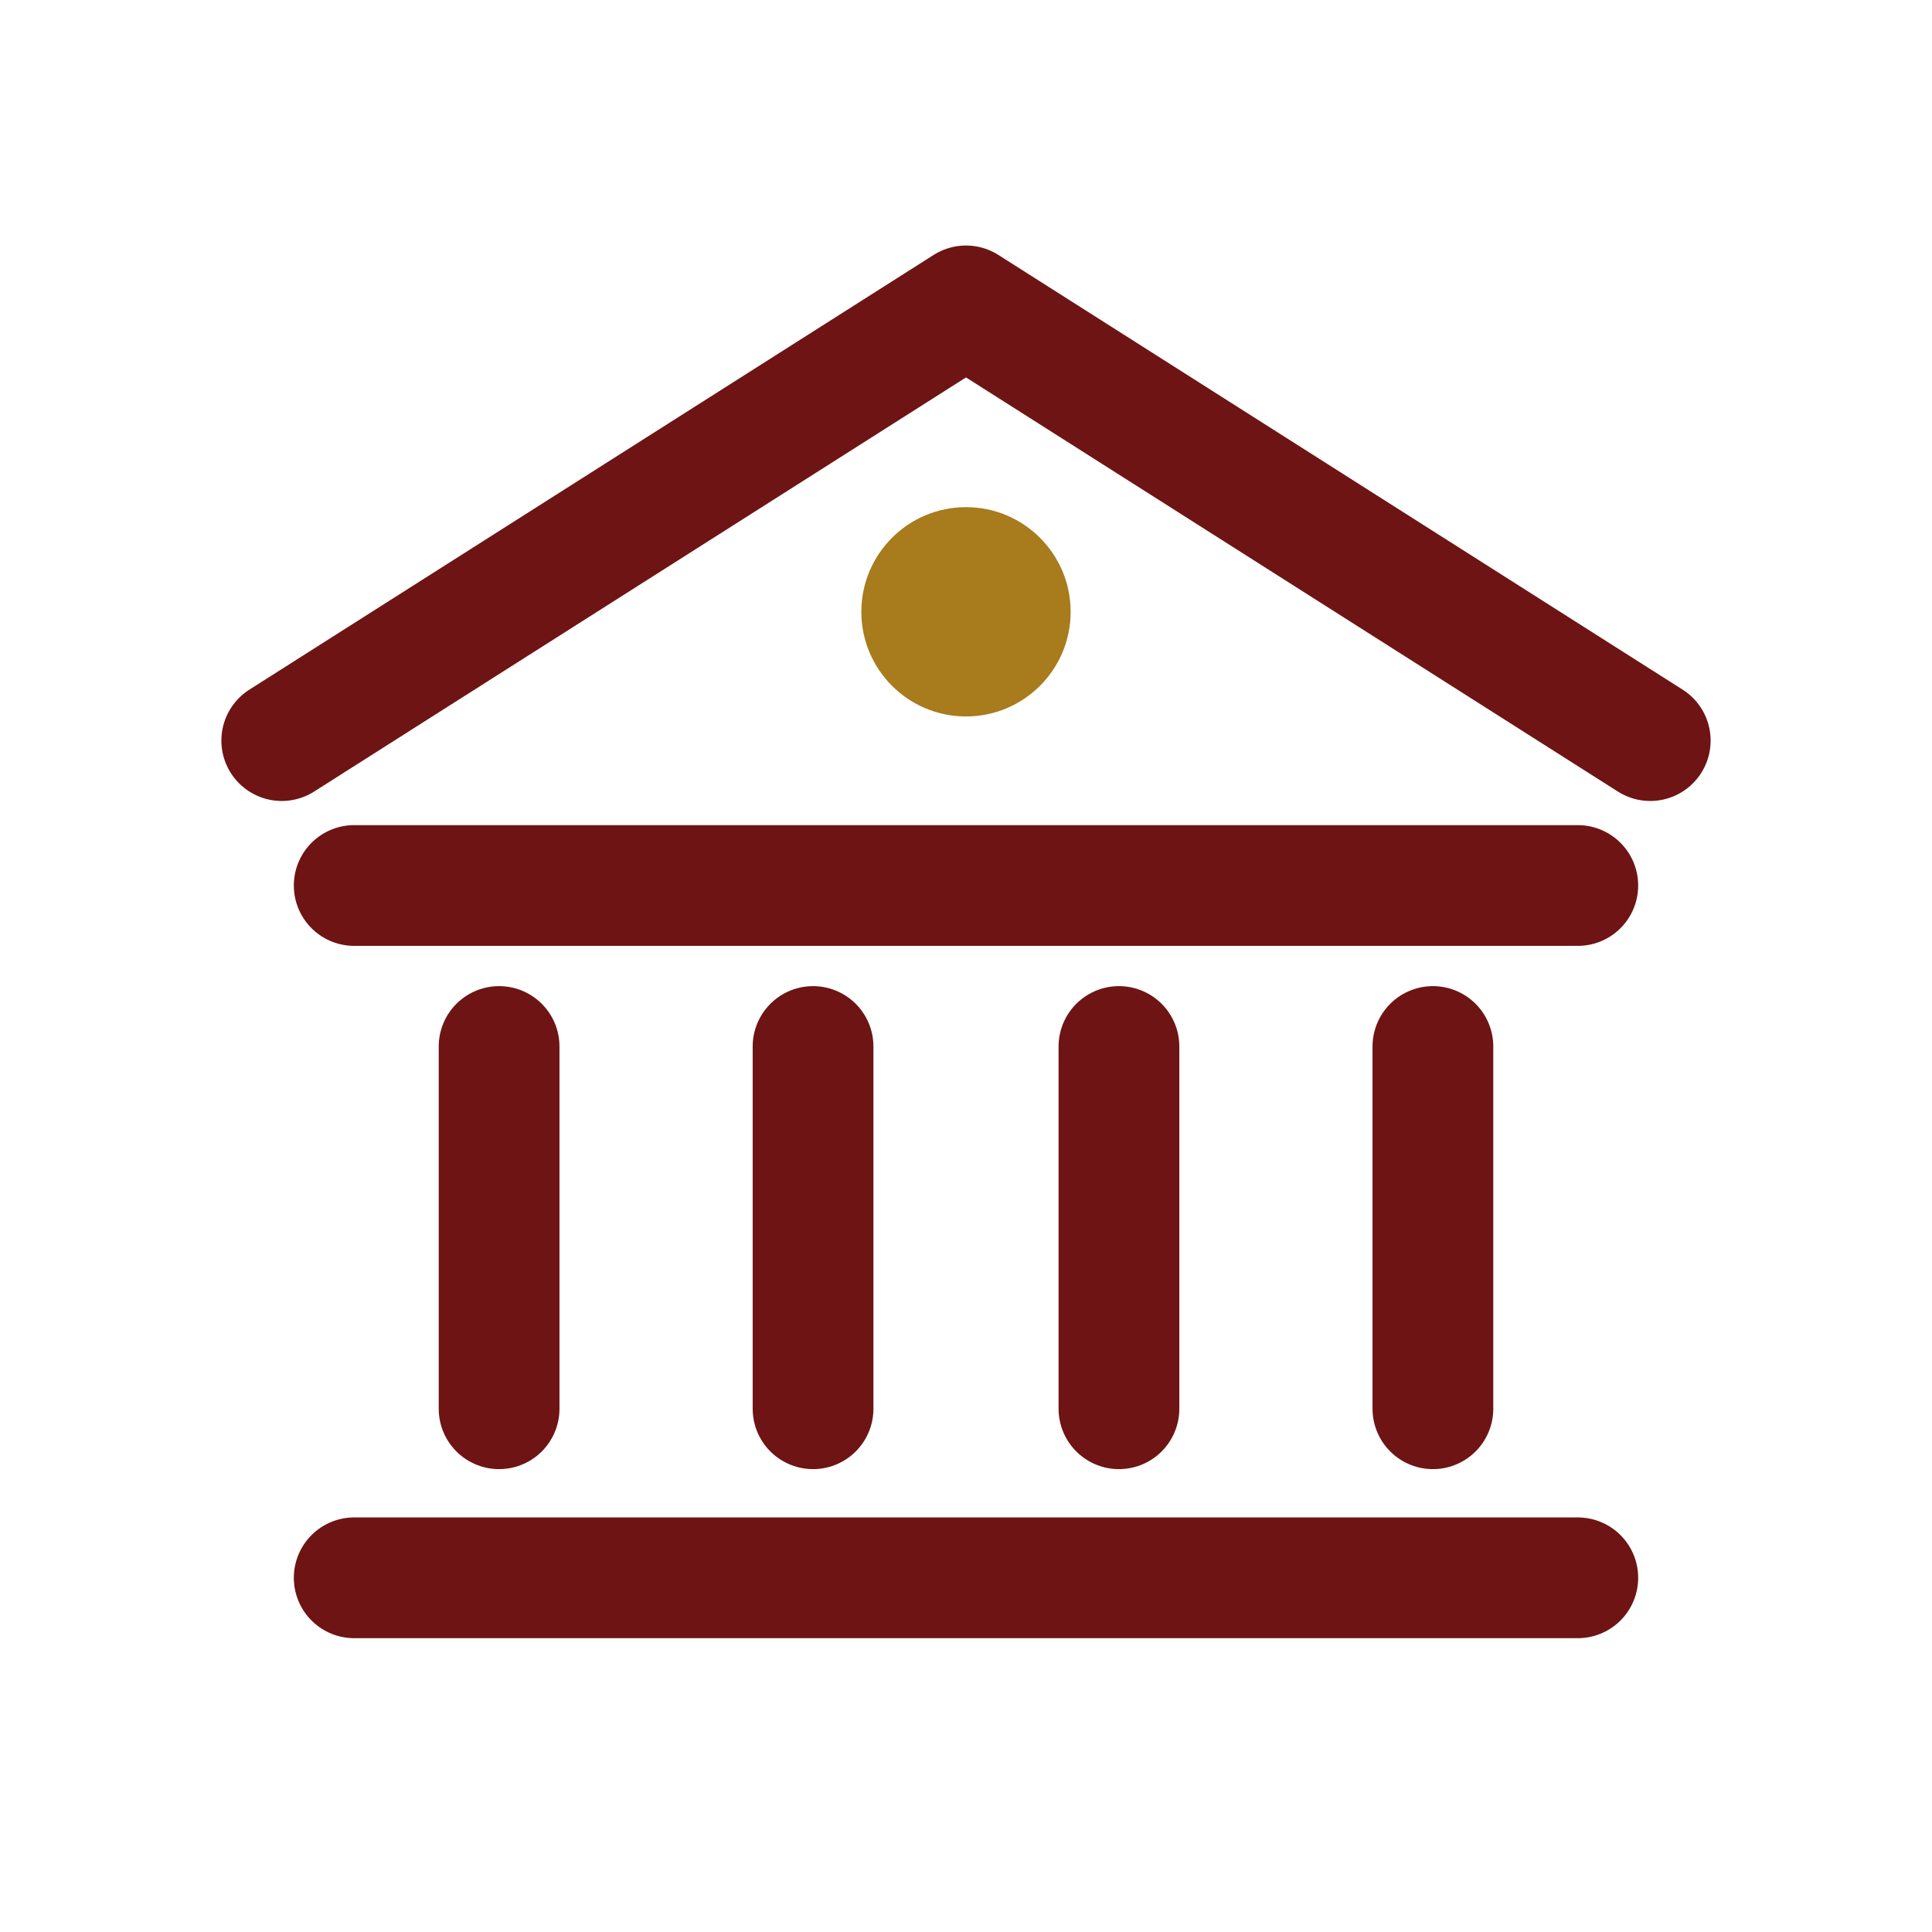
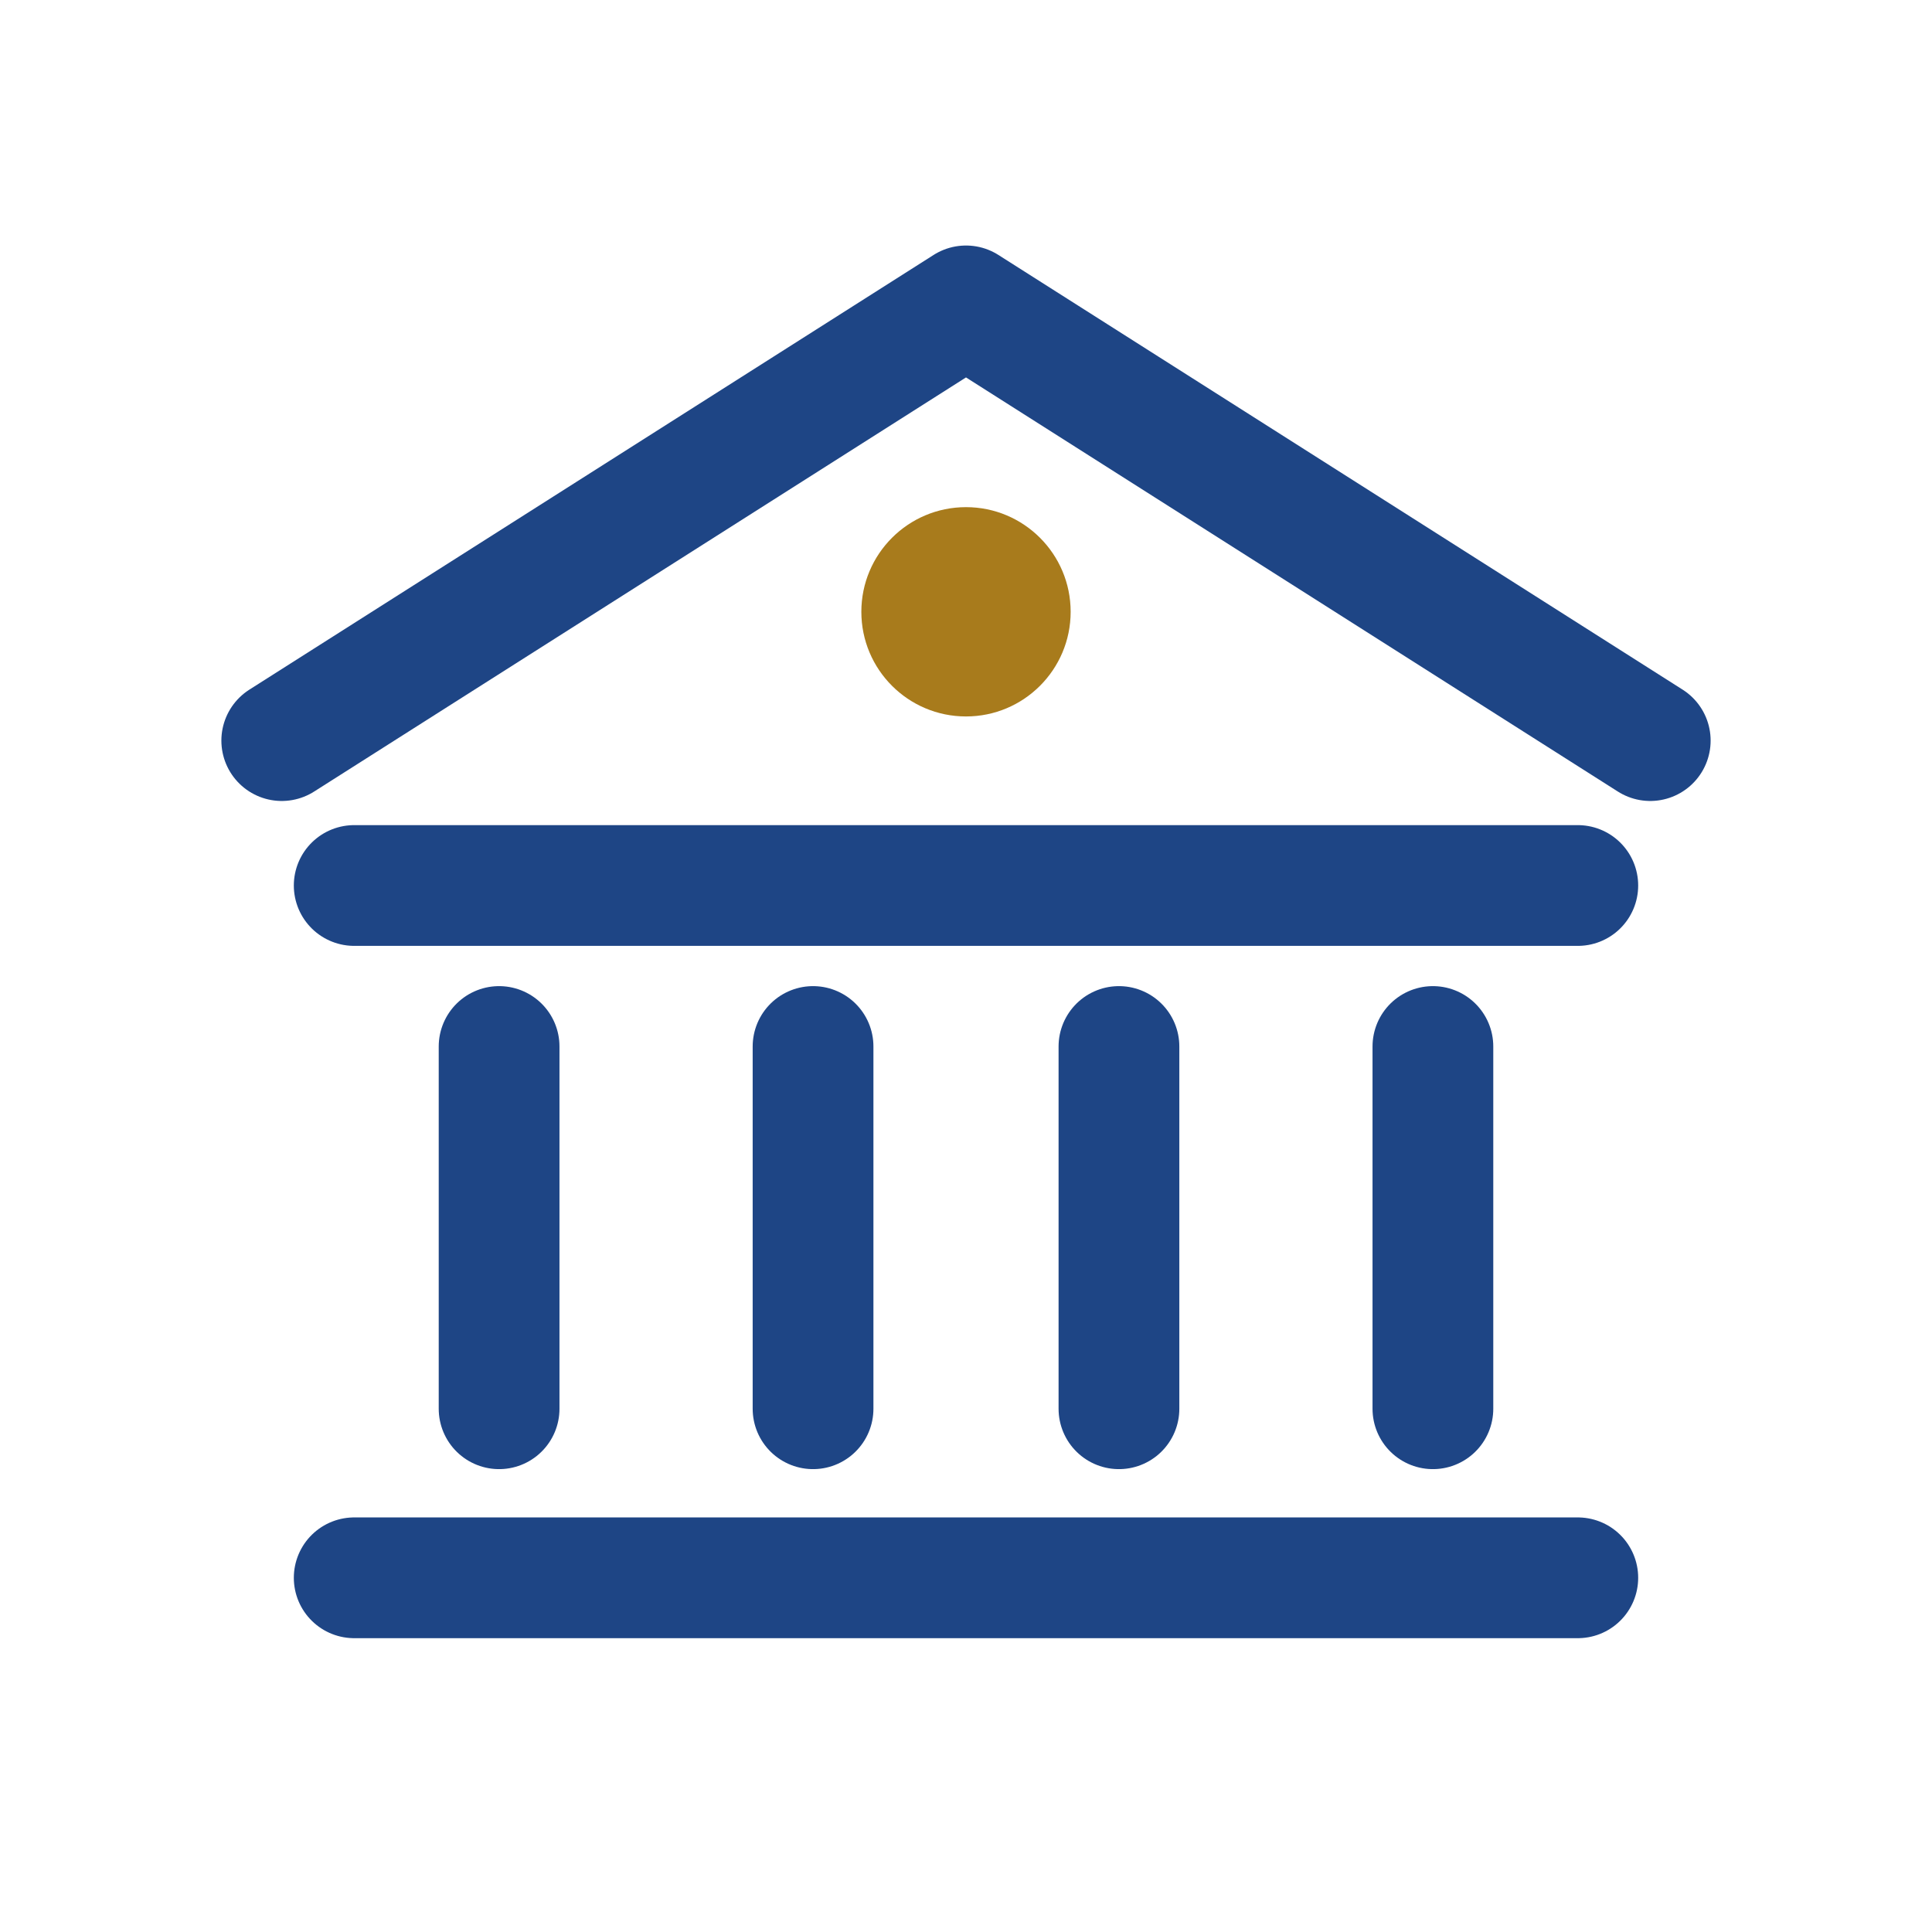
<svg xmlns="http://www.w3.org/2000/svg" viewBox="0 0 24 24" fill="none" stroke-linecap="round" stroke-linejoin="round">
-   <path d="M3.5 9.2 L12 3.8 L20.5 9.2" stroke="#6e1414" stroke-width="1.5" />
-   <line x1="4.4" y1="11" x2="19.6" y2="11" stroke="#6e1414" stroke-width="1.5" />
-   <line x1="6.2" y1="13" x2="6.2" y2="17.5" stroke="#6e1414" stroke-width="1.5" />
-   <line x1="10.1" y1="13" x2="10.1" y2="17.5" stroke="#6e1414" stroke-width="1.5" />
-   <line x1="13.9" y1="13" x2="13.9" y2="17.5" stroke="#6e1414" stroke-width="1.5" />
-   <line x1="17.8" y1="13" x2="17.8" y2="17.5" stroke="#6e1414" stroke-width="1.5" />
-   <line x1="4.4" y1="19.6" x2="19.6" y2="19.6" stroke="#6e1414" stroke-width="1.5" />
+   <path d="M3.5 9.2 L12 3.8 L20.5 9.2" stroke="#1E4585" stroke-width="1.5" />
+   <line x1="4.4" y1="11" x2="19.6" y2="11" stroke="#1E4585" stroke-width="1.5" />
+   <line x1="6.2" y1="13" x2="6.2" y2="17.5" stroke="#1E4585" stroke-width="1.5" />
+   <line x1="10.1" y1="13" x2="10.1" y2="17.5" stroke="#1E4585" stroke-width="1.5" />
+   <line x1="13.9" y1="13" x2="13.9" y2="17.5" stroke="#1E4585" stroke-width="1.5" />
+   <line x1="17.8" y1="13" x2="17.8" y2="17.5" stroke="#1E4585" stroke-width="1.5" />
+   <line x1="4.4" y1="19.6" x2="19.6" y2="19.6" stroke="#1E4585" stroke-width="1.5" />
  <circle cx="12" cy="7.6" r="1.3" fill="#a87b1c" />
</svg>
